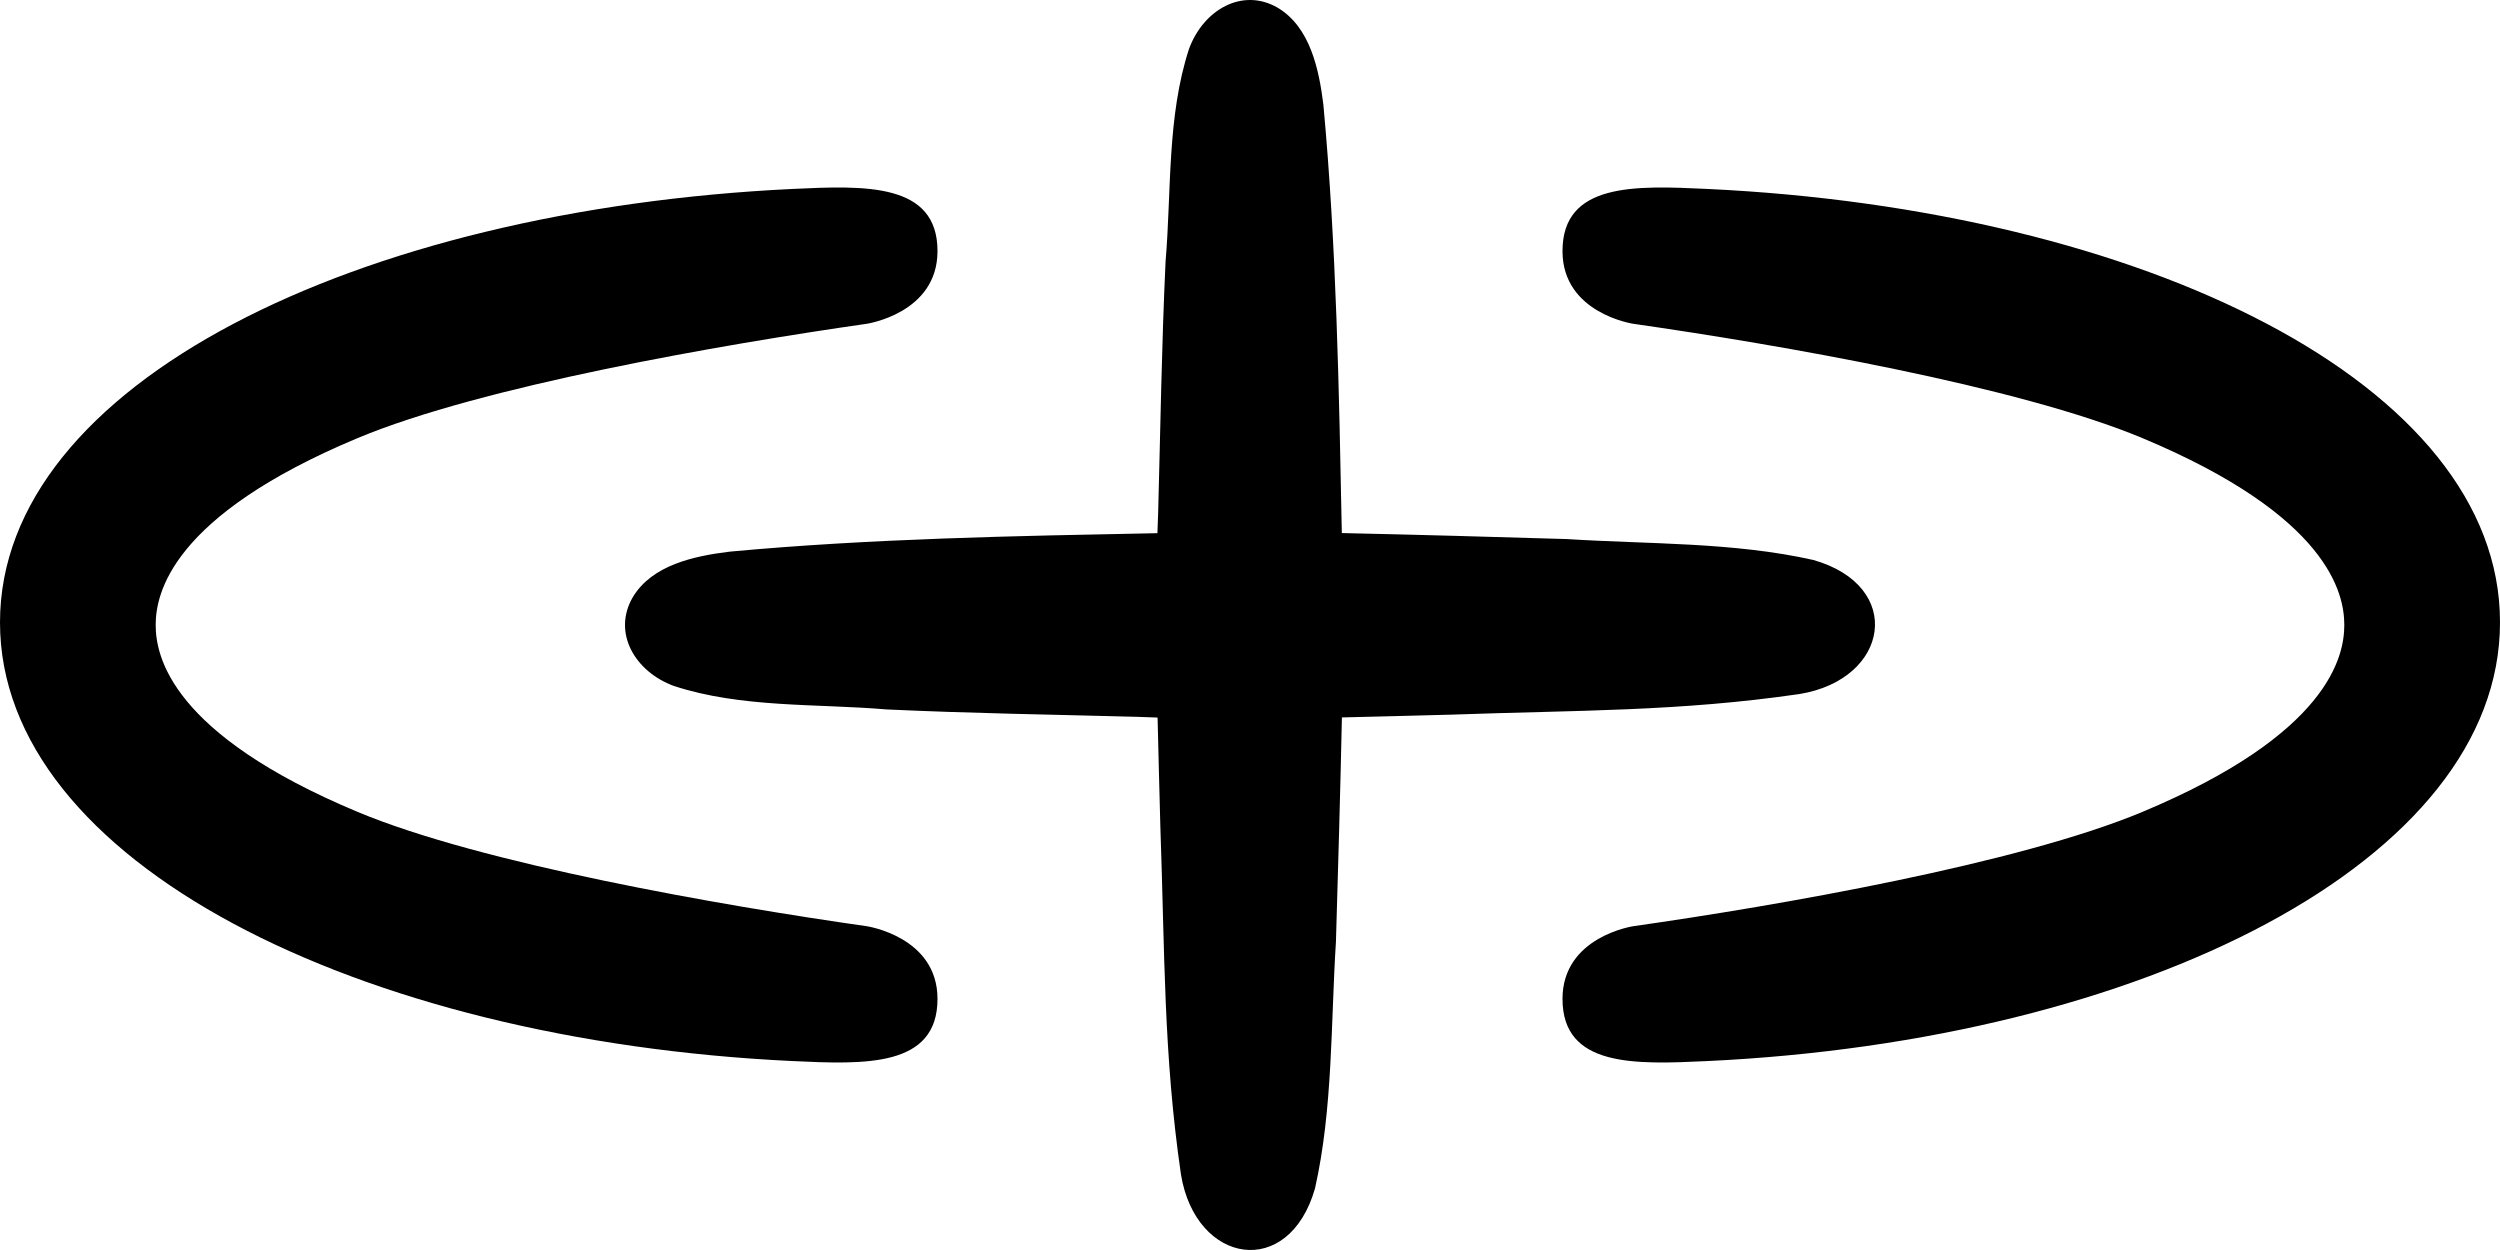
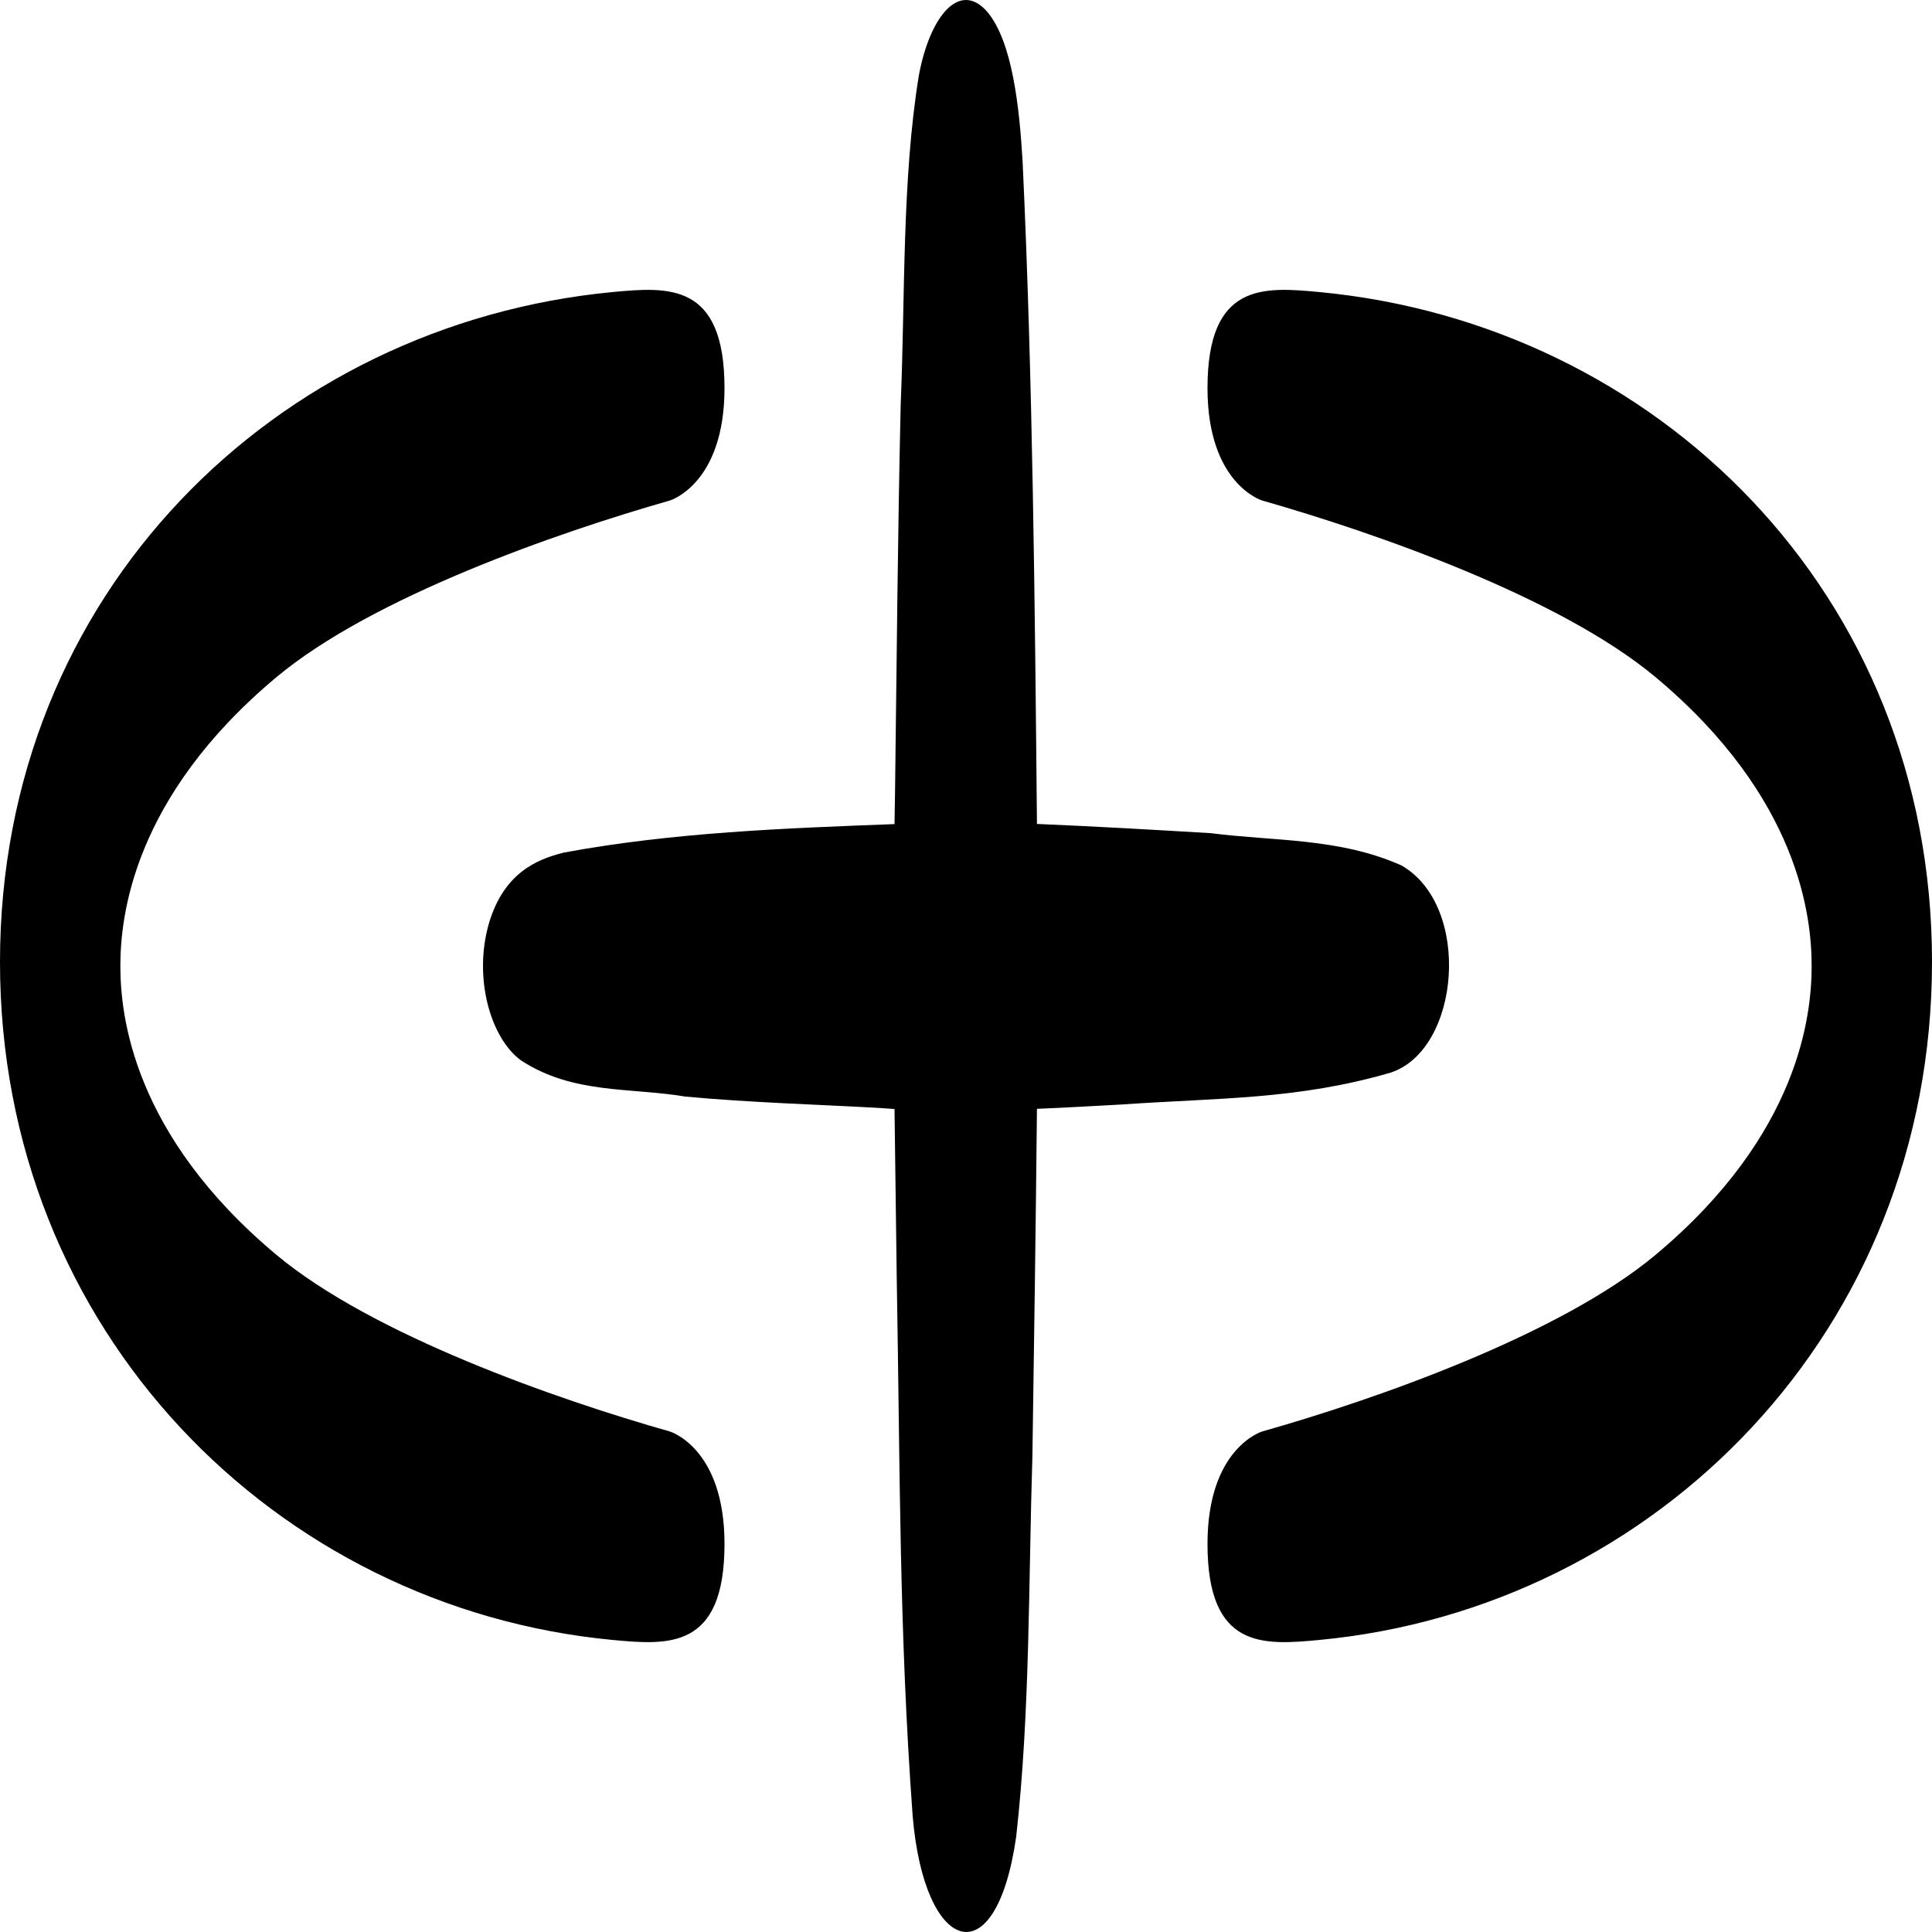
- <svg xmlns="http://www.w3.org/2000/svg" width="200" height="100" viewBox="0 0 200 100" fill="none">
-   <path d="M95.12 3.916C96.261 0.799 99.377 -1.034 102.226 0.624C104.809 2.174 105.518 5.533 105.868 8.358C106.916 19.638 107.124 31.262 107.346 42.645C113.331 42.776 119.484 42.948 125.345 43.125C131.87 43.541 138.654 43.358 145.071 44.799C152.396 46.89 151.163 54.337 143.971 55.521C134.321 56.928 126.203 56.812 116.161 57.17C113.196 57.246 110.267 57.329 107.353 57.394C107.223 63.363 107.051 69.499 106.875 75.345C106.459 81.87 106.642 88.654 105.201 95.071C103.11 102.396 95.662 101.163 94.479 93.971C93.071 84.321 93.188 76.203 92.829 66.161C92.755 63.213 92.671 60.301 92.606 57.404C92.058 57.387 91.509 57.368 90.959 57.346C84.159 57.163 77.676 57.071 70.917 56.754C65.3 56.279 59.324 56.646 53.916 54.879C50.799 53.738 48.966 50.623 50.624 47.773C52.174 45.191 55.533 44.483 58.358 44.133C69.621 43.086 81.227 42.876 92.594 42.654C92.611 42.09 92.631 41.525 92.654 40.959C92.838 34.159 92.929 27.675 93.246 20.917C93.721 15.3 93.354 9.324 95.12 3.916ZM63.408 15.115C69.2 14.84 75 14.607 75 20.089C75 25.071 69.333 25.904 69.333 25.904C57.7 27.571 38.547 30.896 28.617 35.044C13.686 41.285 12.455 47.492 12.455 50C12.455 52.508 13.686 58.715 28.617 64.956C38.547 69.104 57.7 72.438 69.333 74.096C69.333 74.096 75 74.928 75 79.911C75 85.393 69.191 85.159 63.408 84.885C28.609 83.235 0 68.896 0 49.792C0 30.688 28.609 16.782 63.408 15.115ZM125 20.089C125 14.607 130.8 14.84 136.592 15.115C171.391 16.765 200 30.67 200 49.774V49.792C200 68.896 171.391 83.235 136.592 84.885C130.809 85.159 125 85.393 125 79.911C125 74.928 130.667 74.096 130.667 74.096C142.3 72.438 161.453 69.104 171.383 64.956C186.314 58.715 187.544 52.508 187.544 50C187.544 47.492 186.314 41.285 171.383 35.044C161.453 30.896 142.3 27.571 130.667 25.904C130.667 25.904 125 25.071 125 20.089Z" fill="currentColor" />
+ <svg xmlns="http://www.w3.org/2000/svg" width="40px" height="40px" viewBox="0 0 40 40" version="1.1">
+   <g id="surface1">
+     <path style=" stroke:none;fill-rule:nonzero;fill:rgb(0%,0%,0%);fill-opacity:1;" d="M 19.023 1.566 C 19.254 0.32 19.875 -0.414 20.445 0.25 C 20.961 0.871 21.105 2.215 21.172 3.344 C 21.383 7.855 21.426 12.504 21.469 17.059 C 22.668 17.109 23.898 17.18 25.07 17.25 C 26.375 17.418 27.73 17.344 29.016 17.918 C 30.48 18.758 30.234 21.734 28.793 22.207 C 26.863 22.77 25.242 22.727 23.23 22.867 C 22.641 22.898 22.055 22.934 21.469 22.957 C 21.445 25.344 21.41 27.801 21.375 30.137 C 21.293 32.746 21.328 35.461 21.039 38.027 C 20.621 40.957 19.133 40.465 18.895 37.59 C 18.613 33.727 18.637 30.48 18.566 26.465 C 18.551 25.285 18.535 24.121 18.52 22.961 C 18.41 22.953 18.301 22.945 18.191 22.938 C 16.832 22.863 15.535 22.828 14.184 22.703 C 13.059 22.512 11.863 22.66 10.785 21.953 C 10.16 21.496 9.793 20.25 10.125 19.109 C 10.434 18.078 11.105 17.793 11.672 17.652 C 13.926 17.234 16.246 17.148 18.52 17.062 C 18.523 16.836 18.527 16.609 18.531 16.383 C 18.566 13.664 18.586 11.07 18.648 8.367 C 18.742 6.121 18.672 3.73 19.023 1.566 Z M 12.68 6.047 C 13.84 5.938 15 5.844 15 8.035 C 15 10.027 13.867 10.363 13.867 10.363 C 11.539 11.027 7.711 12.359 5.723 14.02 C 2.738 16.516 2.492 18.996 2.492 20 C 2.492 21.004 2.738 23.484 5.723 25.98 C 7.711 27.641 11.539 28.977 13.867 29.637 C 13.867 29.637 15 29.973 15 31.965 C 15 34.156 13.84 34.062 12.68 33.953 C 5.723 33.293 0 27.559 0 19.918 C 0 12.273 5.723 6.711 12.68 6.047 Z M 25 8.035 C 25 5.844 26.16 5.938 27.32 6.047 C 34.277 6.707 40 12.27 40 19.91 L 40 19.918 C 40 27.559 34.277 33.293 27.32 33.953 C 26.16 34.062 25 34.156 25 31.965 C 25 29.973 26.133 29.637 26.133 29.637 C 28.461 28.977 32.289 27.641 34.277 25.98 C 37.262 23.484 37.508 21.004 37.508 20 C 37.508 18.996 37.262 16.516 34.277 14.02 C 32.289 12.359 28.461 11.027 26.133 10.363 C 26.133 10.363 25 10.027 25 8.035 Z M 25 8.035 " />
+   </g>
</svg>
